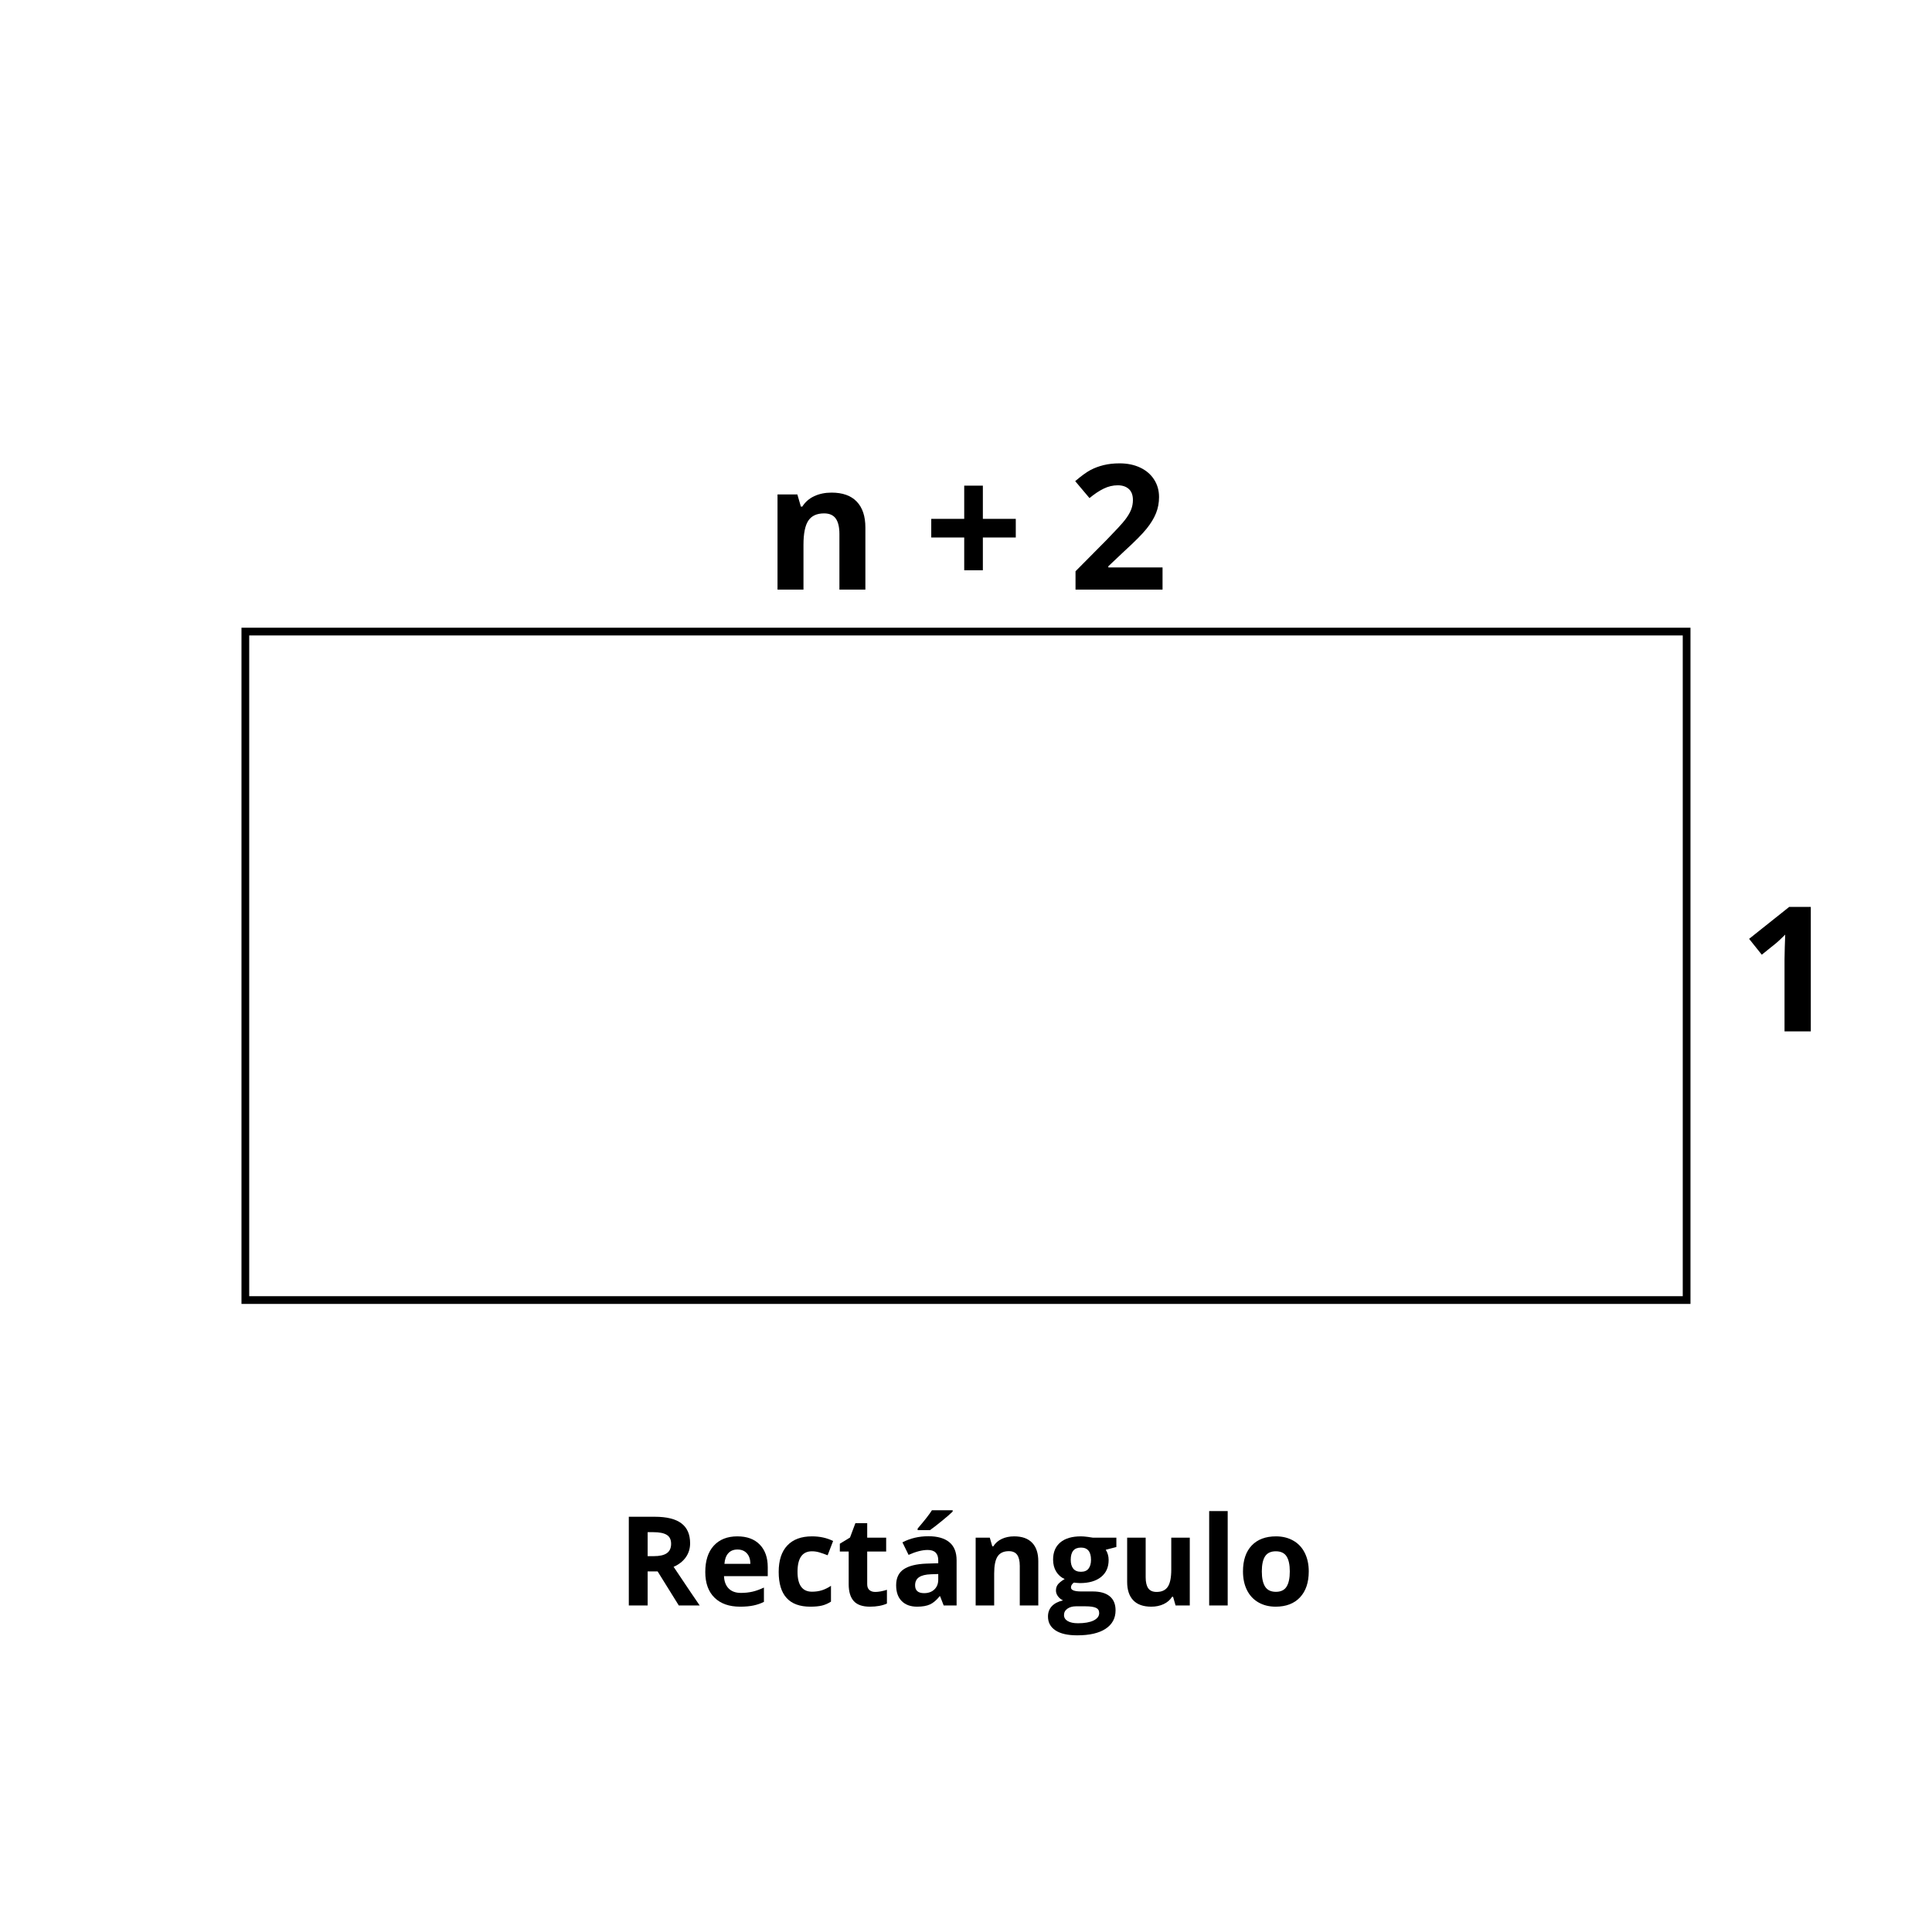
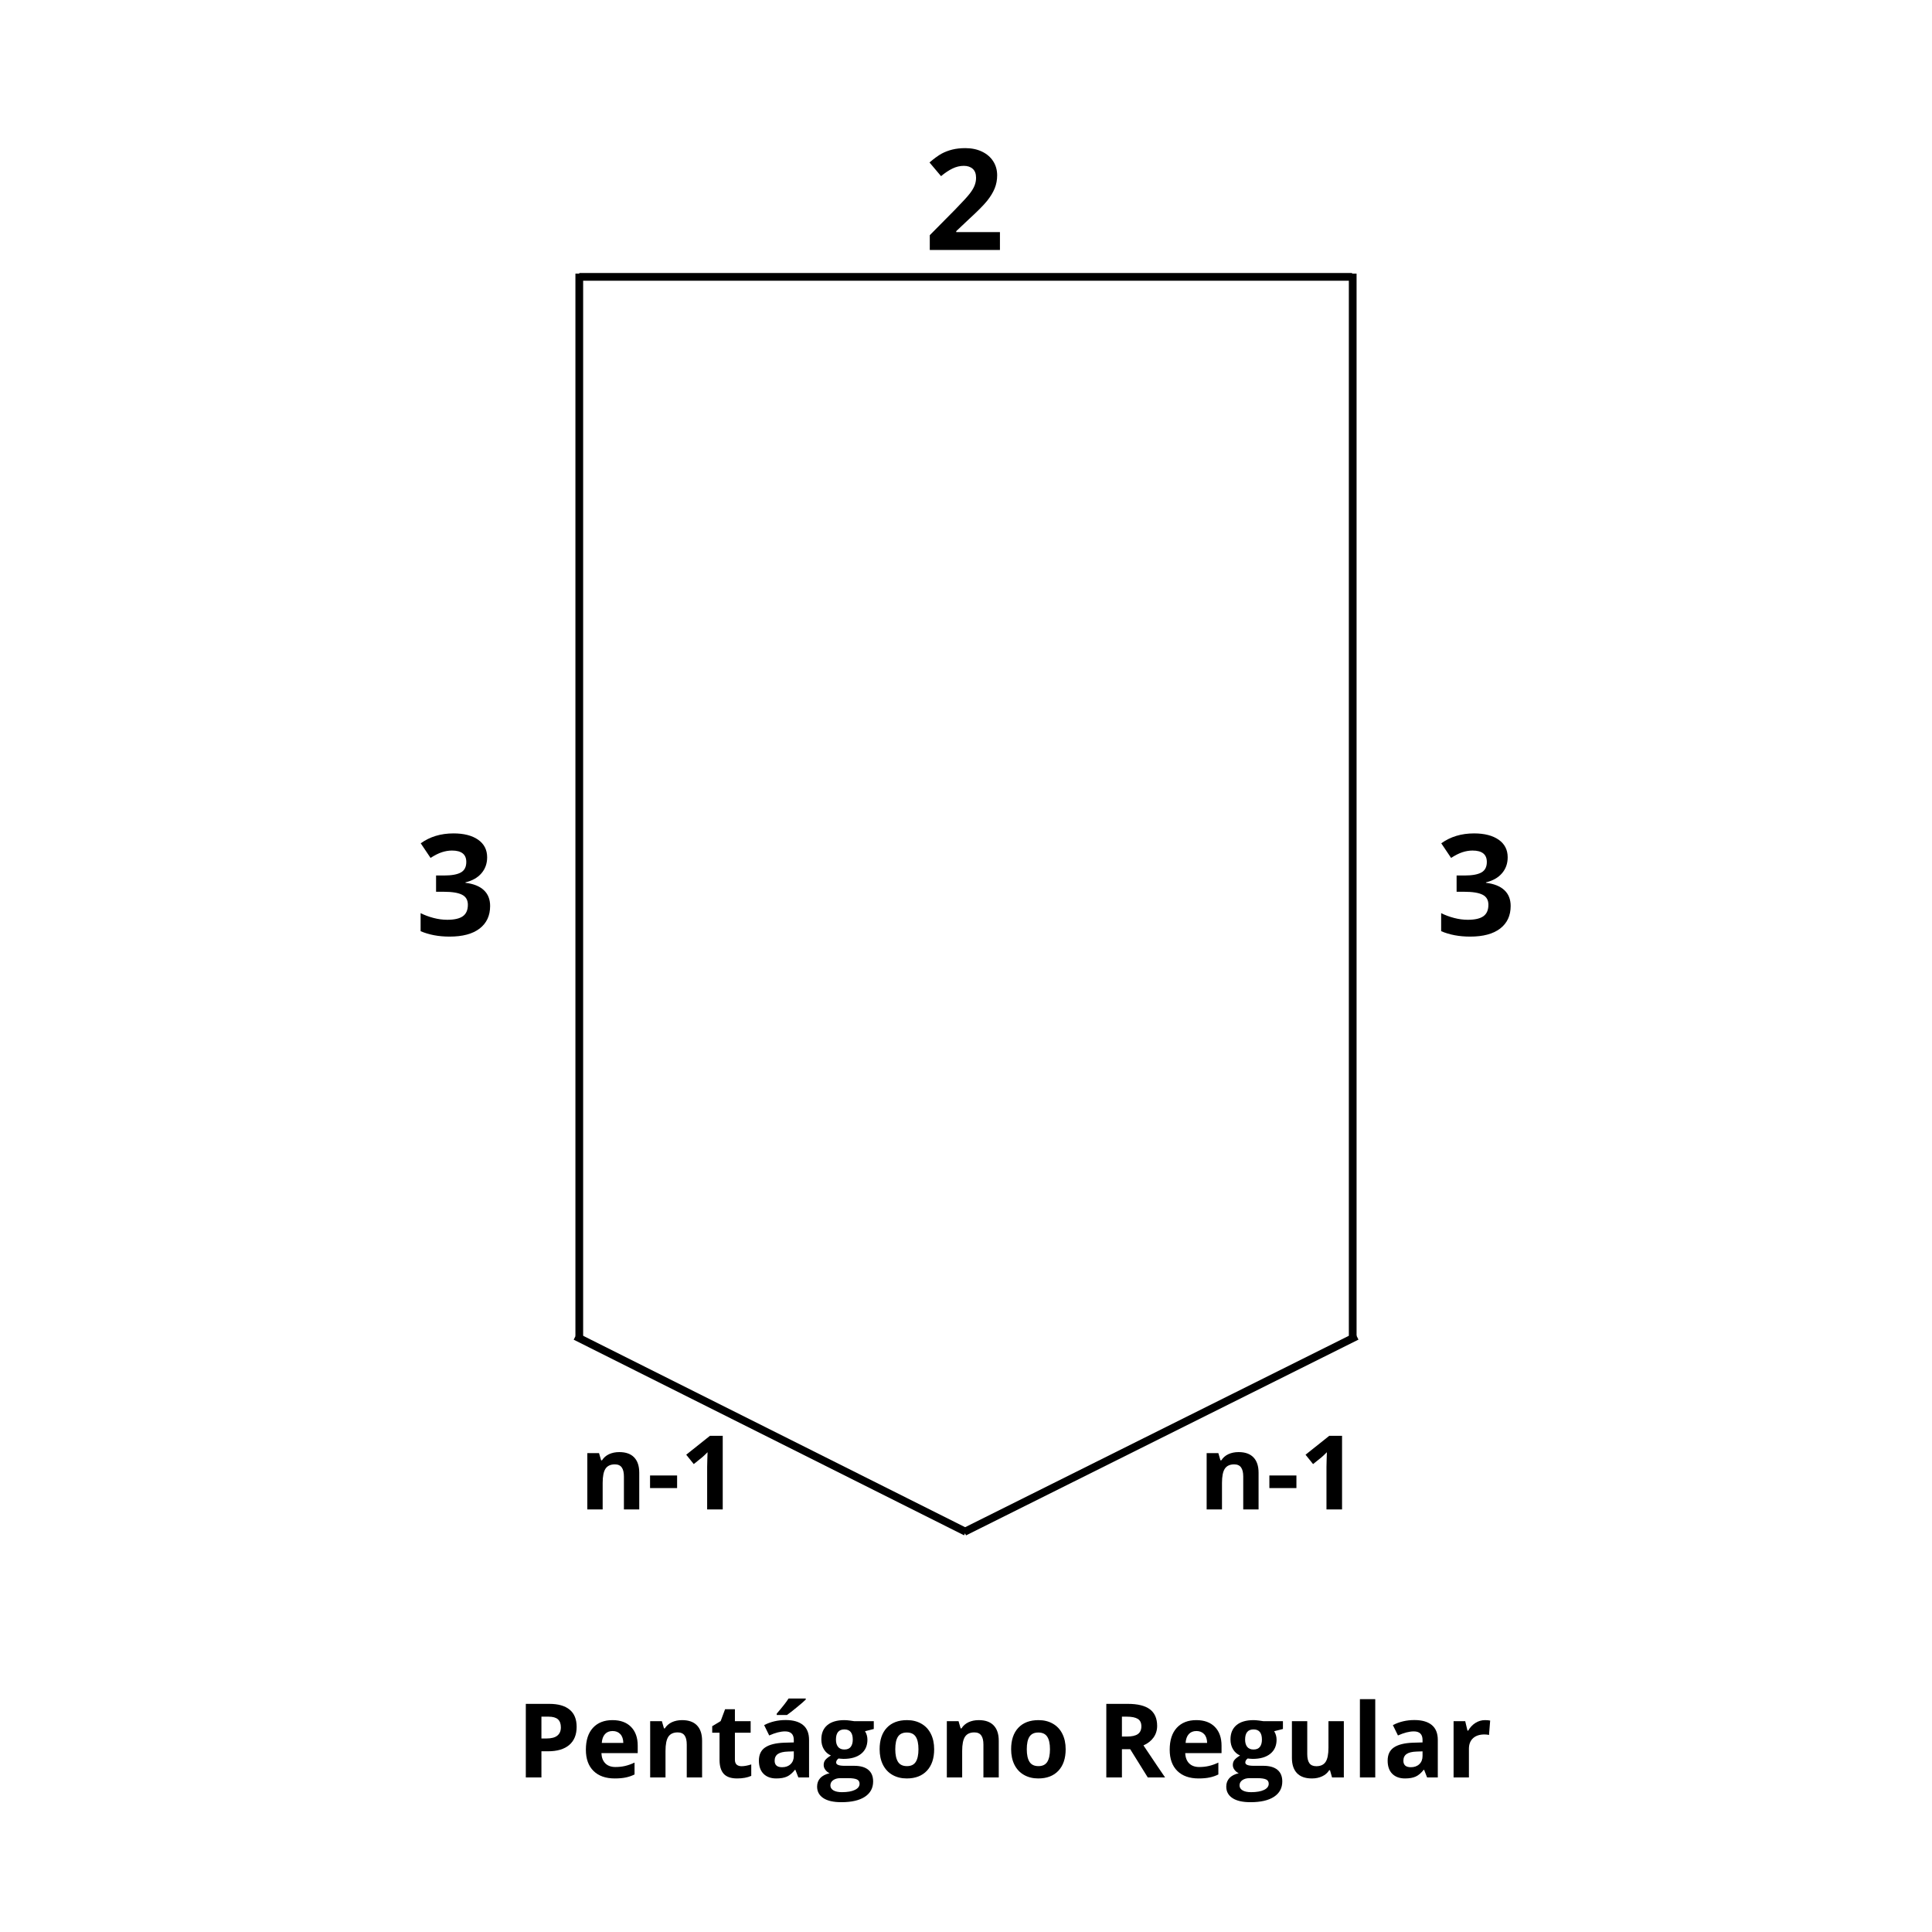
<svg xmlns="http://www.w3.org/2000/svg" width="1000" zoomAndPan="magnify" viewBox="0 0 750 750" height="1000" preserveAspectRatio="xMidYMid meet" version="1.0">
  <defs>
    <g />
-     <clipPath id="542027c677">
-       <path d="M 93.742 243.68 L 656.258 243.68 L 656.258 506.32 L 93.742 506.32 Z M 93.742 243.68 " clip-rule="nonzero" />
-     </clipPath>
-     <clipPath id="0cd6eb43ea">
-       <path d="M 93.742 243.68 L 656.242 243.68 L 656.242 506.18 L 93.742 506.18 Z M 93.742 243.68 " clip-rule="nonzero" />
-     </clipPath>
  </defs>
  <rect x="-75" width="900" fill="#ffffff" y="-75" height="900" fill-opacity="1" />
  <rect x="-75" width="900" fill="#ffffff" y="-75" height="900" fill-opacity="1" />
-   <g clip-path="url(#542027c677)">
-     <path fill="#ffffff" d="M 93.742 243.68 L 656.242 243.68 L 656.242 506.18 L 93.742 506.18 Z M 93.742 243.68 " fill-opacity="1" fill-rule="nonzero" />
-   </g>
-   <g clip-path="url(#0cd6eb43ea)">
-     <path stroke-linecap="butt" transform="matrix(0.749984, 0, 0, 0.749598, 93.74282, 243.6789)" fill="none" stroke-linejoin="miter" d="M -0.001 0.001 L 750.015 0.001 L 750.015 350.189 L -0.001 350.189 L -0.001 0.001 " stroke="#000000" stroke-width="8" stroke-opacity="1" stroke-miterlimit="4" />
-   </g>
+   <path stroke-linecap="butt" transform="matrix(0.749385, -0.000000000000000053, 0.000000000000000053, 0.75, 224.8755, 105.9778)" fill="none" stroke-linejoin="miter" d="M -0.001 1.998 L 400.333 1.998 " stroke="#000000" stroke-width="4" stroke-opacity="1" stroke-miterlimit="4" />
+   <path stroke-linecap="butt" transform="matrix(0.000000000000000046, -0.749553, 0.75, 0.000000000000000046, 223.3738, 518.7258)" fill="none" stroke-linejoin="miter" d="M -0.001 2.002 L 550.332 2.002 " stroke="#000000" stroke-width="4" stroke-opacity="1" stroke-miterlimit="4" />
+   <path stroke-linecap="butt" transform="matrix(0.000000000000000046, -0.749553, 0.75, 0.000000000000000046, 523.6227, 518.7258)" fill="none" stroke-linejoin="miter" d="M -0.001 1.998 L 550.332 1.998 " stroke="#000000" stroke-width="4" stroke-opacity="1" stroke-miterlimit="4" />
+   <path stroke-linecap="butt" transform="matrix(0.670163, 0.335797, -0.335983, 0.670534, 224.0475, 517.3863)" fill="none" stroke-linejoin="miter" d="M -0.001 1.999 L 226.128 2 " stroke="#000000" stroke-width="4" stroke-opacity="1" stroke-miterlimit="4" />
+   <path stroke-linecap="butt" transform="matrix(0.671396, -0.334952, 0.334814, 0.671118, 373.6676, 593.3578)" fill="none" stroke-linejoin="miter" d="M -0.001 1.998 L 226.915 2.001 " stroke="#000000" stroke-width="4" stroke-opacity="1" stroke-miterlimit="4" />
  <g fill="#000000" fill-opacity="1">
-     <g transform="translate(296.5485, 228.8736)">
+     <g transform="translate(358.7517, 97.03577)">
      <g>
-         <path d="M 39.391 0 L 29.312 0 L 29.312 -21.578 C 29.312 -24.242 28.836 -26.242 27.891 -27.578 C 26.941 -28.91 25.43 -29.578 23.359 -29.578 C 20.535 -29.578 18.492 -28.633 17.234 -26.75 C 15.984 -24.863 15.359 -21.738 15.359 -17.375 L 15.359 0 L 5.281 0 L 5.281 -36.938 L 12.984 -36.938 L 14.344 -32.219 L 14.906 -32.219 C 16.031 -34 17.578 -35.348 19.547 -36.266 C 21.516 -37.18 23.754 -37.641 26.266 -37.641 C 30.566 -37.641 33.828 -36.473 36.047 -34.141 C 38.273 -31.816 39.391 -28.469 39.391 -24.094 Z M 39.391 0 " />
+         <path d="M 29.422 0 L 2.188 0 L 2.188 -5.734 L 11.969 -15.625 C 14.863 -18.594 16.754 -20.648 17.641 -21.797 C 18.535 -22.941 19.176 -24 19.562 -24.969 C 19.957 -25.945 20.156 -26.961 20.156 -28.016 C 20.156 -29.578 19.723 -30.738 18.859 -31.5 C 17.992 -32.27 16.844 -32.656 15.406 -32.656 C 13.895 -32.656 12.426 -32.305 11 -31.609 C 9.582 -30.922 8.102 -29.938 6.562 -28.656 L 2.078 -33.969 C 3.992 -35.594 5.582 -36.742 6.844 -37.422 C 8.113 -38.098 9.492 -38.617 10.984 -38.984 C 12.473 -39.348 14.145 -39.531 16 -39.531 C 18.426 -39.531 20.57 -39.082 22.438 -38.188 C 24.312 -37.301 25.766 -36.055 26.797 -34.453 C 27.828 -32.859 28.344 -31.031 28.344 -28.969 C 28.344 -27.176 28.023 -25.492 27.391 -23.922 C 26.754 -22.348 25.773 -20.734 24.453 -19.078 C 23.129 -17.43 20.797 -15.078 17.453 -12.016 L 12.453 -7.297 L 12.453 -6.938 L 29.422 -6.938 Z M 29.422 0 " />
      </g>
    </g>
  </g>
  <g fill="#000000" fill-opacity="1">
-     <g transform="translate(341.0261, 228.8736)">
-       <g />
-     </g>
-   </g>
-   <g fill="#000000" fill-opacity="1">
-     <g transform="translate(358.6057, 228.8736)">
+     <g transform="translate(161.2033, 363.0578)">
      <g>
-         <path d="M 15.703 -20.219 L 2.906 -20.219 L 2.906 -27.453 L 15.703 -27.453 L 15.703 -40.344 L 22.938 -40.344 L 22.938 -27.453 L 35.719 -27.453 L 35.719 -20.219 L 22.938 -20.219 L 22.938 -7.5 L 15.703 -7.5 Z M 15.703 -20.219 " />
+         <path d="M 27.906 -30.25 C 27.906 -27.82 27.164 -25.754 25.688 -24.047 C 24.219 -22.336 22.148 -21.164 19.484 -20.531 L 19.484 -20.359 C 22.629 -19.973 25.008 -19.02 26.625 -17.5 C 28.25 -15.977 29.062 -13.93 29.062 -11.359 C 29.062 -7.609 27.703 -4.688 24.984 -2.594 C 22.266 -0.508 18.379 0.531 13.328 0.531 C 9.098 0.531 5.348 -0.172 2.078 -1.578 L 2.078 -8.578 C 3.586 -7.816 5.25 -7.195 7.062 -6.719 C 8.875 -6.238 10.672 -6 12.453 -6 C 15.172 -6 17.176 -6.457 18.469 -7.375 C 19.77 -8.301 20.422 -9.785 20.422 -11.828 C 20.422 -13.66 19.672 -14.957 18.172 -15.719 C 16.68 -16.488 14.301 -16.875 11.031 -16.875 L 8.078 -16.875 L 8.078 -23.188 L 11.094 -23.188 C 14.113 -23.188 16.32 -23.582 17.719 -24.375 C 19.113 -25.164 19.812 -26.52 19.812 -28.438 C 19.812 -31.395 17.961 -32.875 14.266 -32.875 C 12.984 -32.875 11.68 -32.66 10.359 -32.234 C 9.035 -31.805 7.562 -31.066 5.938 -30.016 L 2.125 -35.688 C 5.688 -38.25 9.926 -39.531 14.844 -39.531 C 18.883 -39.531 22.07 -38.711 24.406 -37.078 C 26.738 -35.441 27.906 -33.164 27.906 -30.25 Z M 27.906 -30.25 " />
      </g>
    </g>
  </g>
  <g fill="#000000" fill-opacity="1">
-     <g transform="translate(397.2344, 228.8736)">
-       <g />
-     </g>
-   </g>
-   <g fill="#000000" fill-opacity="1">
-     <g transform="translate(414.814, 228.8736)">
+     <g transform="translate(557.3744, 363.0578)">
      <g>
-         <path d="M 36.484 0 L 2.703 0 L 2.703 -7.109 L 14.844 -19.359 C 18.426 -23.035 20.77 -25.582 21.875 -27 C 22.977 -28.426 23.77 -29.742 24.25 -30.953 C 24.738 -32.172 24.984 -33.43 24.984 -34.734 C 24.984 -36.672 24.445 -38.113 23.375 -39.062 C 22.312 -40.008 20.883 -40.484 19.094 -40.484 C 17.227 -40.484 15.41 -40.051 13.641 -39.188 C 11.879 -38.332 10.039 -37.109 8.125 -35.516 L 2.578 -42.094 C 4.953 -44.125 6.922 -45.555 8.484 -46.391 C 10.055 -47.223 11.766 -47.863 13.609 -48.312 C 15.461 -48.77 17.535 -49 19.828 -49 C 22.848 -49 25.516 -48.445 27.828 -47.344 C 30.141 -46.25 31.93 -44.707 33.203 -42.719 C 34.484 -40.738 35.125 -38.473 35.125 -35.922 C 35.125 -33.691 34.734 -31.602 33.953 -29.656 C 33.172 -27.707 31.957 -25.707 30.312 -23.656 C 28.676 -21.602 25.785 -18.688 21.641 -14.906 L 15.438 -9.047 L 15.438 -8.594 L 36.484 -8.594 Z M 36.484 0 " />
+         <path d="M 27.906 -30.25 C 27.906 -27.82 27.164 -25.754 25.688 -24.047 C 24.219 -22.336 22.148 -21.164 19.484 -20.531 L 19.484 -20.359 C 22.629 -19.973 25.008 -19.02 26.625 -17.5 C 28.25 -15.977 29.062 -13.93 29.062 -11.359 C 29.062 -7.609 27.703 -4.688 24.984 -2.594 C 22.266 -0.508 18.379 0.531 13.328 0.531 C 9.098 0.531 5.348 -0.172 2.078 -1.578 L 2.078 -8.578 C 3.586 -7.816 5.25 -7.195 7.062 -6.719 C 8.875 -6.238 10.672 -6 12.453 -6 C 15.172 -6 17.176 -6.457 18.469 -7.375 C 19.77 -8.301 20.422 -9.785 20.422 -11.828 C 20.422 -13.66 19.672 -14.957 18.172 -15.719 C 16.68 -16.488 14.301 -16.875 11.031 -16.875 L 8.078 -16.875 L 8.078 -23.188 L 11.094 -23.188 C 14.113 -23.188 16.32 -23.582 17.719 -24.375 C 19.113 -25.164 19.812 -26.52 19.812 -28.438 C 19.812 -31.395 17.961 -32.875 14.266 -32.875 C 12.984 -32.875 11.68 -32.66 10.359 -32.234 C 9.035 -31.805 7.562 -31.066 5.938 -30.016 L 2.125 -35.688 C 5.688 -38.25 9.926 -39.531 14.844 -39.531 C 18.883 -39.531 22.07 -38.711 24.406 -37.078 C 26.738 -35.441 27.906 -33.164 27.906 -30.25 Z M 27.906 -30.25 " />
      </g>
    </g>
  </g>
  <g fill="#000000" fill-opacity="1">
-     <g transform="translate(239.7753, 623.2398)">
+     <g transform="translate(224.8755, 585.9515)">
      <g>
-         <path d="M 11.641 -19.141 L 13.984 -19.141 C 16.297 -19.141 18 -19.523 19.094 -20.297 C 20.195 -21.066 20.75 -22.273 20.75 -23.922 C 20.75 -25.555 20.188 -26.719 19.062 -27.406 C 17.938 -28.102 16.195 -28.453 13.844 -28.453 L 11.641 -28.453 Z M 11.641 -13.219 L 11.641 0 L 4.328 0 L 4.328 -34.438 L 14.359 -34.438 C 19.047 -34.438 22.508 -33.582 24.75 -31.875 C 27 -30.176 28.125 -27.594 28.125 -24.125 C 28.125 -22.094 27.566 -20.285 26.453 -18.703 C 25.336 -17.129 23.758 -15.895 21.719 -15 C 26.895 -7.258 30.27 -2.258 31.844 0 L 23.734 0 L 15.516 -13.219 Z M 11.641 -13.219 " />
+         <path d="M 23.281 0 L 17.328 0 L 17.328 -12.75 C 17.328 -14.332 17.047 -15.516 16.484 -16.297 C 15.922 -17.086 15.031 -17.484 13.812 -17.484 C 12.145 -17.484 10.938 -16.926 10.188 -15.812 C 9.445 -14.695 9.078 -12.852 9.078 -10.281 L 9.078 0 L 3.125 0 L 3.125 -21.844 L 7.672 -21.844 L 8.484 -19.047 L 8.812 -19.047 C 9.477 -20.098 10.391 -20.895 11.547 -21.438 C 12.711 -21.977 14.039 -22.25 15.531 -22.25 C 18.07 -22.25 20 -21.562 21.312 -20.188 C 22.625 -18.812 23.281 -16.828 23.281 -14.234 Z M 23.281 0 " />
      </g>
    </g>
  </g>
  <g fill="#000000" fill-opacity="1">
-     <g transform="translate(271.6169, 623.2398)">
+     <g transform="translate(251.162, 585.9515)">
      <g>
-         <path d="M 14.672 -21.719 C 13.148 -21.719 11.957 -21.234 11.094 -20.266 C 10.227 -19.297 9.734 -17.926 9.609 -16.156 L 19.688 -16.156 C 19.656 -17.926 19.191 -19.297 18.297 -20.266 C 17.398 -21.234 16.191 -21.719 14.672 -21.719 Z M 15.688 0.469 C 11.445 0.469 8.133 -0.695 5.75 -3.031 C 3.363 -5.375 2.172 -8.691 2.172 -12.984 C 2.172 -17.391 3.27 -20.797 5.469 -23.203 C 7.676 -25.617 10.727 -26.828 14.625 -26.828 C 18.344 -26.828 21.238 -25.766 23.312 -23.641 C 25.383 -21.523 26.422 -18.598 26.422 -14.859 L 26.422 -11.375 L 9.438 -11.375 C 9.52 -9.332 10.125 -7.738 11.25 -6.594 C 12.383 -5.445 13.973 -4.875 16.016 -4.875 C 17.598 -4.875 19.098 -5.035 20.516 -5.359 C 21.93 -5.691 23.406 -6.223 24.938 -6.953 L 24.938 -1.391 C 23.688 -0.766 22.344 -0.301 20.906 0 C 19.477 0.312 17.738 0.469 15.688 0.469 Z M 15.688 0.469 " />
+         <path d="M 1.188 -8.281 L 1.188 -13.172 L 11.688 -13.172 L 11.688 -8.281 Z M 1.188 -8.281 " />
      </g>
    </g>
  </g>
  <g fill="#000000" fill-opacity="1">
-     <g transform="translate(300.1142, 623.2398)">
+     <g transform="translate(264.0318, 585.9515)">
      <g>
-         <path d="M 14.453 0.469 C 6.266 0.469 2.172 -4.031 2.172 -13.031 C 2.172 -17.5 3.285 -20.914 5.516 -23.281 C 7.742 -25.645 10.938 -26.828 15.094 -26.828 C 18.145 -26.828 20.879 -26.227 23.297 -25.031 L 21.172 -19.484 C 20.047 -19.93 18.992 -20.301 18.016 -20.594 C 17.047 -20.883 16.07 -21.031 15.094 -21.031 C 11.352 -21.031 9.484 -18.379 9.484 -13.078 C 9.484 -7.922 11.352 -5.344 15.094 -5.344 C 16.477 -5.344 17.758 -5.523 18.938 -5.891 C 20.113 -6.266 21.289 -6.844 22.469 -7.625 L 22.469 -1.484 C 21.301 -0.742 20.125 -0.234 18.938 0.047 C 17.758 0.328 16.266 0.469 14.453 0.469 Z M 14.453 0.469 " />
+         <path d="M 16.531 0 L 10.484 0 L 10.484 -16.531 L 10.547 -19.234 L 10.641 -22.203 C 9.641 -21.203 8.945 -20.547 8.562 -20.234 L 5.281 -17.594 L 2.359 -21.234 L 11.562 -28.562 L 16.531 -28.562 Z M 16.531 0 " />
      </g>
    </g>
  </g>
  <g fill="#000000" fill-opacity="1">
-     <g transform="translate(324.914, 623.2398)">
+     <g transform="translate(465.2947, 585.9515)">
      <g>
-         <path d="M 14.859 -5.25 C 16.117 -5.25 17.629 -5.523 19.391 -6.078 L 19.391 -0.734 C 17.598 0.066 15.395 0.469 12.781 0.469 C 9.914 0.469 7.828 -0.254 6.516 -1.703 C 5.203 -3.16 4.547 -5.344 4.547 -8.25 L 4.547 -20.938 L 1.109 -20.938 L 1.109 -23.969 L 5.062 -26.375 L 7.141 -31.938 L 11.734 -31.938 L 11.734 -26.328 L 19.094 -26.328 L 19.094 -20.938 L 11.734 -20.938 L 11.734 -8.25 C 11.734 -7.227 12.02 -6.473 12.594 -5.984 C 13.164 -5.492 13.922 -5.25 14.859 -5.25 Z M 14.859 -5.25 " />
+         <path d="M 23.281 0 L 17.328 0 L 17.328 -12.75 C 17.328 -14.332 17.047 -15.516 16.484 -16.297 C 15.922 -17.086 15.031 -17.484 13.812 -17.484 C 12.145 -17.484 10.938 -16.926 10.188 -15.812 C 9.445 -14.695 9.078 -12.852 9.078 -10.281 L 9.078 0 L 3.125 0 L 3.125 -21.844 L 7.672 -21.844 L 8.484 -19.047 L 8.812 -19.047 C 9.477 -20.098 10.391 -20.895 11.547 -21.438 C 12.711 -21.977 14.039 -22.25 15.531 -22.25 C 18.07 -22.25 20 -21.562 21.312 -20.188 C 22.625 -18.812 23.281 -16.828 23.281 -14.234 Z M 23.281 0 " />
      </g>
    </g>
  </g>
  <g fill="#000000" fill-opacity="1">
-     <g transform="translate(345.8512, 623.2398)">
+     <g transform="translate(491.5812, 585.9515)">
      <g>
-         <path d="M 20.484 0 L 19.094 -3.578 L 18.906 -3.578 C 17.695 -2.055 16.453 -1 15.172 -0.406 C 13.898 0.176 12.234 0.469 10.172 0.469 C 7.641 0.469 5.648 -0.25 4.203 -1.688 C 2.754 -3.133 2.031 -5.191 2.031 -7.859 C 2.031 -10.66 3.004 -12.723 4.953 -14.047 C 6.91 -15.367 9.859 -16.102 13.797 -16.25 L 18.375 -16.391 L 18.375 -17.547 C 18.375 -20.211 17.004 -21.547 14.266 -21.547 C 12.16 -21.547 9.691 -20.91 6.859 -19.641 L 4.469 -24.5 C 7.5 -26.082 10.863 -26.875 14.562 -26.875 C 18.094 -26.875 20.797 -26.102 22.672 -24.562 C 24.555 -23.02 25.5 -20.68 25.5 -17.547 L 25.5 0 Z M 18.375 -12.203 L 15.594 -12.109 C 13.5 -12.047 11.941 -11.664 10.922 -10.969 C 9.898 -10.281 9.391 -9.227 9.391 -7.812 C 9.391 -5.789 10.555 -4.781 12.891 -4.781 C 14.547 -4.781 15.875 -5.258 16.875 -6.219 C 17.875 -7.176 18.375 -8.445 18.375 -10.031 Z M 10.375 -29.234 L 10.375 -29.859 C 13.082 -33.004 14.93 -35.367 15.922 -36.953 L 23.969 -36.953 L 23.969 -36.453 C 23.156 -35.641 21.758 -34.426 19.781 -32.812 C 17.812 -31.207 16.27 -30.016 15.156 -29.234 Z M 10.375 -29.234 " />
+         <path d="M 1.188 -8.281 L 1.188 -13.172 L 11.688 -13.172 L 11.688 -8.281 Z M 1.188 -8.281 " />
      </g>
    </g>
  </g>
  <g fill="#000000" fill-opacity="1">
-     <g transform="translate(374.9845, 623.2398)">
+     <g transform="translate(504.451, 585.9515)">
      <g>
-         <path d="M 28.078 0 L 20.891 0 L 20.891 -15.375 C 20.891 -17.281 20.551 -18.707 19.875 -19.656 C 19.195 -20.602 18.125 -21.078 16.656 -21.078 C 14.645 -21.078 13.191 -20.406 12.297 -19.062 C 11.398 -17.719 10.953 -15.492 10.953 -12.391 L 10.953 0 L 3.766 0 L 3.766 -26.328 L 9.25 -26.328 L 10.219 -22.969 L 10.625 -22.969 C 11.426 -24.238 12.523 -25.195 13.922 -25.844 C 15.328 -26.5 16.926 -26.828 18.719 -26.828 C 21.781 -26.828 24.102 -26 25.688 -24.344 C 27.281 -22.688 28.078 -20.297 28.078 -17.172 Z M 28.078 0 " />
+         <path d="M 16.531 0 L 10.484 0 L 10.484 -16.531 L 10.547 -19.234 L 10.641 -22.203 C 9.641 -21.203 8.945 -20.547 8.562 -20.234 L 5.281 -17.594 L 2.359 -21.234 L 11.562 -28.562 L 16.531 -28.562 Z M 16.531 0 " />
      </g>
    </g>
  </g>
  <g fill="#000000" fill-opacity="1">
-     <g transform="translate(406.6848, 623.2398)">
+     <g transform="translate(200.5251, 690)">
      <g>
-         <path d="M 26.688 -26.328 L 26.688 -22.688 L 22.562 -21.625 C 23.312 -20.445 23.688 -19.125 23.688 -17.656 C 23.688 -14.832 22.703 -12.629 20.734 -11.047 C 18.766 -9.473 16.031 -8.688 12.531 -8.688 L 11.234 -8.766 L 10.172 -8.875 C 9.43 -8.312 9.062 -7.688 9.062 -7 C 9.062 -5.957 10.383 -5.438 13.031 -5.438 L 17.5 -5.438 C 20.383 -5.438 22.582 -4.816 24.094 -3.578 C 25.613 -2.336 26.375 -0.516 26.375 1.891 C 26.375 4.961 25.086 7.348 22.516 9.047 C 19.953 10.742 16.27 11.594 11.469 11.594 C 7.789 11.594 4.984 10.953 3.047 9.672 C 1.109 8.391 0.141 6.594 0.141 4.281 C 0.141 2.695 0.633 1.367 1.625 0.297 C 2.613 -0.766 4.066 -1.523 5.984 -1.984 C 5.242 -2.297 4.598 -2.805 4.047 -3.516 C 3.504 -4.234 3.234 -4.992 3.234 -5.797 C 3.234 -6.797 3.52 -7.629 4.094 -8.297 C 4.676 -8.961 5.52 -9.617 6.625 -10.266 C 5.238 -10.859 4.141 -11.816 3.328 -13.141 C 2.523 -14.461 2.125 -16.02 2.125 -17.812 C 2.125 -20.676 3.055 -22.895 4.922 -24.469 C 6.785 -26.039 9.457 -26.828 12.938 -26.828 C 13.664 -26.828 14.535 -26.758 15.547 -26.625 C 16.566 -26.488 17.219 -26.391 17.5 -26.328 Z M 6.359 3.719 C 6.359 4.707 6.832 5.484 7.781 6.047 C 8.727 6.617 10.062 6.906 11.781 6.906 C 14.352 6.906 16.367 6.551 17.828 5.844 C 19.285 5.133 20.016 4.164 20.016 2.938 C 20.016 1.945 19.582 1.266 18.719 0.891 C 17.852 0.516 16.52 0.328 14.719 0.328 L 11 0.328 C 9.676 0.328 8.57 0.633 7.688 1.25 C 6.801 1.875 6.359 2.695 6.359 3.719 Z M 8.969 -17.719 C 8.969 -16.281 9.289 -15.145 9.938 -14.312 C 10.594 -13.488 11.594 -13.078 12.938 -13.078 C 14.281 -13.078 15.266 -13.488 15.891 -14.312 C 16.523 -15.145 16.844 -16.281 16.844 -17.719 C 16.844 -20.883 15.539 -22.469 12.938 -22.469 C 10.289 -22.469 8.969 -20.883 8.969 -17.719 Z M 8.969 -17.719 " />
+         <path d="M 9.656 -15.125 L 11.641 -15.125 C 13.504 -15.125 14.895 -15.488 15.812 -16.219 C 16.738 -16.957 17.203 -18.031 17.203 -19.438 C 17.203 -20.852 16.816 -21.898 16.047 -22.578 C 15.273 -23.254 14.062 -23.594 12.406 -23.594 L 9.656 -23.594 Z M 23.328 -19.656 C 23.328 -16.582 22.363 -14.227 20.438 -12.594 C 18.52 -10.969 15.789 -10.156 12.25 -10.156 L 9.656 -10.156 L 9.656 0 L 3.594 0 L 3.594 -28.562 L 12.719 -28.562 C 16.176 -28.562 18.805 -27.812 20.609 -26.312 C 22.422 -24.82 23.328 -22.602 23.328 -19.656 Z M 23.328 -19.656 " />
      </g>
    </g>
  </g>
  <g fill="#000000" fill-opacity="1">
-     <g transform="translate(433.9339, 623.2398)">
+     <g transform="translate(225.6398, 690)">
      <g>
-         <path d="M 22.422 0 L 21.453 -3.375 L 21.078 -3.375 C 20.305 -2.145 19.211 -1.195 17.797 -0.531 C 16.391 0.133 14.785 0.469 12.984 0.469 C 9.891 0.469 7.555 -0.359 5.984 -2.016 C 4.41 -3.672 3.625 -6.051 3.625 -9.156 L 3.625 -26.328 L 10.812 -26.328 L 10.812 -10.953 C 10.812 -9.055 11.145 -7.629 11.812 -6.672 C 12.488 -5.723 13.566 -5.25 15.047 -5.25 C 17.055 -5.25 18.508 -5.922 19.406 -7.266 C 20.301 -8.609 20.75 -10.832 20.75 -13.938 L 20.75 -26.328 L 27.938 -26.328 L 27.938 0 Z M 22.422 0 " />
+         <path d="M 12.172 -18.016 C 10.91 -18.016 9.922 -17.613 9.203 -16.812 C 8.484 -16.008 8.07 -14.875 7.969 -13.406 L 16.328 -13.406 C 16.305 -14.875 15.922 -16.008 15.172 -16.812 C 14.43 -17.613 13.43 -18.016 12.172 -18.016 Z M 13.016 0.391 C 9.492 0.391 6.742 -0.578 4.766 -2.516 C 2.785 -4.461 1.797 -7.211 1.797 -10.766 C 1.797 -14.422 2.707 -17.25 4.531 -19.25 C 6.363 -21.25 8.895 -22.25 12.125 -22.25 C 15.219 -22.25 17.625 -21.367 19.344 -19.609 C 21.062 -17.848 21.922 -15.422 21.922 -12.328 L 21.922 -9.438 L 7.828 -9.438 C 7.898 -7.738 8.406 -6.414 9.344 -5.469 C 10.281 -4.52 11.594 -4.047 13.281 -4.047 C 14.594 -4.047 15.832 -4.18 17 -4.453 C 18.176 -4.723 19.406 -5.16 20.688 -5.766 L 20.688 -1.156 C 19.645 -0.633 18.531 -0.25 17.344 0 C 16.156 0.258 14.711 0.391 13.016 0.391 Z M 13.016 0.391 " />
      </g>
    </g>
  </g>
  <g fill="#000000" fill-opacity="1">
-     <g transform="translate(465.6342, 623.2398)">
+     <g transform="translate(249.2703, 690)">
      <g>
-         <path d="M 10.953 0 L 3.766 0 L 3.766 -36.641 L 10.953 -36.641 Z M 10.953 0 " />
+         <path d="M 23.281 0 L 17.328 0 L 17.328 -12.75 C 17.328 -14.332 17.047 -15.516 16.484 -16.297 C 15.922 -17.086 15.031 -17.484 13.812 -17.484 C 12.145 -17.484 10.938 -16.926 10.188 -15.812 C 9.445 -14.695 9.078 -12.852 9.078 -10.281 L 9.078 0 L 3.125 0 L 3.125 -21.844 L 7.672 -21.844 L 8.484 -19.047 L 8.812 -19.047 C 9.477 -20.098 10.391 -20.895 11.547 -21.438 C 12.711 -21.977 14.039 -22.25 15.531 -22.25 C 18.07 -22.25 20 -21.562 21.312 -20.188 C 22.625 -18.812 23.281 -16.828 23.281 -14.234 Z M 23.281 0 " />
      </g>
    </g>
  </g>
  <g fill="#000000" fill-opacity="1">
-     <g transform="translate(480.3539, 623.2398)">
+     <g transform="translate(275.5568, 690)">
      <g>
-         <path d="M 9.484 -13.219 C 9.484 -10.602 9.91 -8.629 10.766 -7.297 C 11.629 -5.961 13.023 -5.297 14.953 -5.297 C 16.867 -5.297 18.242 -5.957 19.078 -7.281 C 19.922 -8.613 20.344 -10.594 20.344 -13.219 C 20.344 -15.82 19.922 -17.773 19.078 -19.078 C 18.234 -20.379 16.844 -21.031 14.906 -21.031 C 12.988 -21.031 11.602 -20.379 10.75 -19.078 C 9.906 -17.785 9.484 -15.832 9.484 -13.219 Z M 27.703 -13.219 C 27.703 -8.926 26.57 -5.57 24.312 -3.156 C 22.051 -0.738 18.898 0.469 14.859 0.469 C 12.328 0.469 10.098 -0.082 8.172 -1.188 C 6.242 -2.289 4.758 -3.879 3.719 -5.953 C 2.688 -8.023 2.172 -10.445 2.172 -13.219 C 2.172 -17.52 3.289 -20.863 5.531 -23.25 C 7.781 -25.633 10.938 -26.828 15 -26.828 C 17.531 -26.828 19.758 -26.273 21.688 -25.172 C 23.625 -24.078 25.109 -22.5 26.141 -20.438 C 27.18 -18.383 27.703 -15.977 27.703 -13.219 Z M 27.703 -13.219 " />
+         <path d="M 12.328 -4.359 C 13.367 -4.359 14.617 -4.586 16.078 -5.047 L 16.078 -0.609 C 14.586 0.055 12.766 0.391 10.609 0.391 C 8.223 0.391 6.484 -0.207 5.391 -1.406 C 4.305 -2.613 3.766 -4.426 3.766 -6.844 L 3.766 -17.359 L 0.922 -17.359 L 0.922 -19.891 L 4.203 -21.875 L 5.922 -26.484 L 9.734 -26.484 L 9.734 -21.844 L 15.844 -21.844 L 15.844 -17.359 L 9.734 -17.359 L 9.734 -6.844 C 9.734 -5.988 9.969 -5.359 10.438 -4.953 C 10.914 -4.555 11.547 -4.359 12.328 -4.359 Z M 12.328 -4.359 " />
      </g>
    </g>
  </g>
  <g fill="#000000" fill-opacity="1">
-     <g transform="translate(675, 400.3805)">
+     <g transform="translate(292.9184, 690)">
      <g>
-         <path d="M 27.953 0 L 17.75 0 L 17.75 -27.953 L 17.844 -32.547 L 18.016 -37.562 C 16.316 -35.875 15.133 -34.766 14.469 -34.234 L 8.922 -29.766 L 4 -35.922 L 19.562 -48.312 L 27.953 -48.312 Z M 27.953 0 " />
+         <path d="M 17 0 L 15.844 -2.969 L 15.688 -2.969 C 14.688 -1.707 13.656 -0.832 12.594 -0.344 C 11.531 0.145 10.145 0.391 8.438 0.391 C 6.344 0.391 4.691 -0.207 3.484 -1.406 C 2.285 -2.602 1.688 -4.312 1.688 -6.531 C 1.688 -8.844 2.492 -10.547 4.109 -11.641 C 5.734 -12.742 8.18 -13.359 11.453 -13.484 L 15.234 -13.594 L 15.234 -14.547 C 15.234 -16.766 14.102 -17.875 11.844 -17.875 C 10.094 -17.875 8.039 -17.348 5.688 -16.297 L 3.719 -20.312 C 6.227 -21.625 9.016 -22.281 12.078 -22.281 C 15.004 -22.281 17.25 -21.641 18.812 -20.359 C 20.375 -19.086 21.156 -17.148 21.156 -14.547 L 21.156 0 Z M 15.234 -10.125 L 12.938 -10.047 C 11.195 -9.992 9.906 -9.68 9.062 -9.109 C 8.219 -8.535 7.797 -7.66 7.797 -6.484 C 7.797 -4.805 8.758 -3.969 10.688 -3.969 C 12.062 -3.969 13.16 -4.363 13.984 -5.156 C 14.816 -5.945 15.234 -7.004 15.234 -8.328 Z M 8.609 -24.234 L 8.609 -24.766 C 10.848 -27.367 12.379 -29.328 13.203 -30.641 L 19.875 -30.641 L 19.875 -30.234 C 19.195 -29.555 18.039 -28.551 16.406 -27.219 C 14.781 -25.883 13.504 -24.891 12.578 -24.234 Z M 8.609 -24.234 " />
+       </g>
+     </g>
+   </g>
+   <g fill="#000000" fill-opacity="1">
+     <g transform="translate(317.0762, 690)">
+       <g>
+         <path d="M 22.125 -21.844 L 22.125 -18.812 L 18.719 -17.938 C 19.344 -16.957 19.656 -15.863 19.656 -14.656 C 19.656 -12.312 18.836 -10.484 17.203 -9.172 C 15.566 -7.859 13.297 -7.203 10.391 -7.203 L 9.312 -7.266 L 8.438 -7.359 C 7.82 -6.891 7.516 -6.367 7.516 -5.797 C 7.516 -4.941 8.609 -4.516 10.797 -4.516 L 14.516 -4.516 C 16.91 -4.516 18.734 -4 19.984 -2.969 C 21.242 -1.938 21.875 -0.426 21.875 1.562 C 21.875 4.113 20.805 6.094 18.672 7.5 C 16.547 8.906 13.492 9.609 9.516 9.609 C 6.461 9.609 4.133 9.078 2.531 8.016 C 0.926 6.953 0.125 5.469 0.125 3.562 C 0.125 2.238 0.531 1.133 1.344 0.25 C 2.164 -0.633 3.375 -1.266 4.969 -1.641 C 4.352 -1.898 3.816 -2.328 3.359 -2.922 C 2.898 -3.516 2.672 -4.145 2.672 -4.812 C 2.672 -5.645 2.91 -6.336 3.391 -6.891 C 3.879 -7.441 4.578 -7.984 5.484 -8.516 C 4.336 -9.016 3.43 -9.812 2.766 -10.906 C 2.098 -12 1.766 -13.285 1.766 -14.766 C 1.766 -17.148 2.535 -18.992 4.078 -20.297 C 5.629 -21.598 7.844 -22.25 10.719 -22.25 C 11.332 -22.25 12.055 -22.191 12.891 -22.078 C 13.734 -21.973 14.273 -21.895 14.516 -21.844 Z M 5.281 3.094 C 5.281 3.906 5.672 4.547 6.453 5.016 C 7.242 5.484 8.348 5.719 9.766 5.719 C 11.898 5.719 13.57 5.426 14.781 4.844 C 16 4.258 16.609 3.457 16.609 2.438 C 16.609 1.625 16.25 1.062 15.531 0.75 C 14.812 0.438 13.703 0.281 12.203 0.281 L 9.125 0.281 C 8.031 0.281 7.113 0.535 6.375 1.047 C 5.645 1.555 5.281 2.238 5.281 3.094 Z M 7.438 -14.688 C 7.438 -13.5 7.707 -12.562 8.25 -11.875 C 8.789 -11.188 9.613 -10.844 10.719 -10.844 C 11.844 -10.844 12.664 -11.188 13.188 -11.875 C 13.707 -12.562 13.969 -13.5 13.969 -14.688 C 13.969 -17.32 12.883 -18.641 10.719 -18.641 C 8.531 -18.641 7.438 -17.32 7.438 -14.688 Z M 7.438 -14.688 " />
+       </g>
+     </g>
+   </g>
+   <g fill="#000000" fill-opacity="1">
+     <g transform="translate(339.6717, 690)">
+       <g>
+         <path d="M 7.875 -10.953 C 7.875 -8.797 8.227 -7.16 8.938 -6.047 C 9.645 -4.941 10.801 -4.391 12.406 -4.391 C 13.988 -4.391 15.129 -4.941 15.828 -6.047 C 16.523 -7.148 16.875 -8.785 16.875 -10.953 C 16.875 -13.117 16.52 -14.738 15.812 -15.812 C 15.113 -16.895 13.961 -17.438 12.359 -17.438 C 10.773 -17.438 9.629 -16.898 8.922 -15.828 C 8.223 -14.754 7.875 -13.129 7.875 -10.953 Z M 22.969 -10.953 C 22.969 -7.398 22.031 -4.617 20.156 -2.609 C 18.281 -0.609 15.672 0.391 12.328 0.391 C 10.234 0.391 8.383 -0.066 6.781 -0.984 C 5.176 -1.898 3.941 -3.219 3.078 -4.938 C 2.223 -6.656 1.797 -8.66 1.797 -10.953 C 1.797 -14.523 2.727 -17.301 4.594 -19.281 C 6.457 -21.258 9.07 -22.25 12.438 -22.25 C 14.539 -22.25 16.391 -21.789 17.984 -20.875 C 19.586 -19.969 20.816 -18.66 21.672 -16.953 C 22.535 -15.242 22.969 -13.242 22.969 -10.953 Z M 22.969 -10.953 " />
+       </g>
+     </g>
+   </g>
+   <g fill="#000000" fill-opacity="1">
+     <g transform="translate(364.4349, 690)">
+       <g>
+         <path d="M 23.281 0 L 17.328 0 L 17.328 -12.75 C 17.328 -14.332 17.047 -15.516 16.484 -16.297 C 15.922 -17.086 15.031 -17.484 13.812 -17.484 C 12.145 -17.484 10.938 -16.926 10.188 -15.812 C 9.445 -14.695 9.078 -12.852 9.078 -10.281 L 9.078 0 L 3.125 0 L 3.125 -21.844 L 7.672 -21.844 L 8.484 -19.047 L 8.812 -19.047 C 9.477 -20.098 10.391 -20.895 11.547 -21.438 C 12.711 -21.977 14.039 -22.25 15.531 -22.25 C 18.07 -22.25 20 -21.562 21.312 -20.188 C 22.625 -18.812 23.281 -16.828 23.281 -14.234 Z M 23.281 0 " />
+       </g>
+     </g>
+   </g>
+   <g fill="#000000" fill-opacity="1">
+     <g transform="translate(390.7214, 690)">
+       <g>
+         <path d="M 7.875 -10.953 C 7.875 -8.797 8.227 -7.16 8.938 -6.047 C 9.645 -4.941 10.801 -4.391 12.406 -4.391 C 13.988 -4.391 15.129 -4.941 15.828 -6.047 C 16.523 -7.148 16.875 -8.785 16.875 -10.953 C 16.875 -13.117 16.52 -14.738 15.812 -15.812 C 15.113 -16.895 13.961 -17.438 12.359 -17.438 C 10.773 -17.438 9.629 -16.898 8.922 -15.828 C 8.223 -14.754 7.875 -13.129 7.875 -10.953 Z M 22.969 -10.953 C 22.969 -7.398 22.031 -4.617 20.156 -2.609 C 18.281 -0.609 15.672 0.391 12.328 0.391 C 10.234 0.391 8.383 -0.066 6.781 -0.984 C 5.176 -1.898 3.941 -3.219 3.078 -4.938 C 2.223 -6.656 1.797 -8.66 1.797 -10.953 C 1.797 -14.523 2.727 -17.301 4.594 -19.281 C 6.457 -21.258 9.07 -22.25 12.438 -22.25 C 14.539 -22.25 16.391 -21.789 17.984 -20.875 C 19.586 -19.969 20.816 -18.66 21.672 -16.953 C 22.535 -15.242 22.969 -13.242 22.969 -10.953 Z M 22.969 -10.953 " />
+       </g>
+     </g>
+   </g>
+   <g fill="#000000" fill-opacity="1">
+     <g transform="translate(425.8742, 690)">
+       <g>
+         <path d="M 9.656 -15.875 L 11.609 -15.875 C 13.516 -15.875 14.922 -16.191 15.828 -16.828 C 16.742 -17.473 17.203 -18.477 17.203 -19.844 C 17.203 -21.195 16.738 -22.16 15.812 -22.734 C 14.883 -23.305 13.441 -23.594 11.484 -23.594 L 9.656 -23.594 Z M 9.656 -10.953 L 9.656 0 L 3.594 0 L 3.594 -28.562 L 11.922 -28.562 C 15.797 -28.562 18.664 -27.852 20.531 -26.438 C 22.395 -25.02 23.328 -22.875 23.328 -20 C 23.328 -18.32 22.863 -16.828 21.938 -15.516 C 21.008 -14.211 19.703 -13.188 18.016 -12.438 C 22.305 -6.02 25.102 -1.875 26.406 0 L 19.688 0 L 12.875 -10.953 Z M 9.656 -10.953 " />
+       </g>
+     </g>
+   </g>
+   <g fill="#000000" fill-opacity="1">
+     <g transform="translate(452.2779, 690)">
+       <g>
+         <path d="M 12.172 -18.016 C 10.91 -18.016 9.922 -17.613 9.203 -16.812 C 8.484 -16.008 8.07 -14.875 7.969 -13.406 L 16.328 -13.406 C 16.305 -14.875 15.922 -16.008 15.172 -16.812 C 14.43 -17.613 13.43 -18.016 12.172 -18.016 Z M 13.016 0.391 C 9.492 0.391 6.742 -0.578 4.766 -2.516 C 2.785 -4.461 1.797 -7.211 1.797 -10.766 C 1.797 -14.422 2.707 -17.25 4.531 -19.25 C 6.363 -21.25 8.895 -22.25 12.125 -22.25 C 15.219 -22.25 17.625 -21.367 19.344 -19.609 C 21.062 -17.848 21.922 -15.422 21.922 -12.328 L 21.922 -9.438 L 7.828 -9.438 C 7.898 -7.738 8.406 -6.414 9.344 -5.469 C 10.281 -4.52 11.594 -4.047 13.281 -4.047 C 14.594 -4.047 15.832 -4.18 17 -4.453 C 18.176 -4.723 19.406 -5.16 20.688 -5.766 L 20.688 -1.156 C 19.645 -0.633 18.531 -0.25 17.344 0 C 16.156 0.258 14.711 0.391 13.016 0.391 Z M 13.016 0.391 " />
+       </g>
+     </g>
+   </g>
+   <g fill="#000000" fill-opacity="1">
+     <g transform="translate(475.9084, 690)">
+       <g>
+         <path d="M 22.125 -21.844 L 22.125 -18.812 L 18.719 -17.938 C 19.344 -16.957 19.656 -15.863 19.656 -14.656 C 19.656 -12.312 18.836 -10.484 17.203 -9.172 C 15.566 -7.859 13.297 -7.203 10.391 -7.203 L 9.312 -7.266 L 8.438 -7.359 C 7.82 -6.891 7.516 -6.367 7.516 -5.797 C 7.516 -4.941 8.609 -4.516 10.797 -4.516 L 14.516 -4.516 C 16.91 -4.516 18.734 -4 19.984 -2.969 C 21.242 -1.938 21.875 -0.426 21.875 1.562 C 21.875 4.113 20.805 6.094 18.672 7.5 C 16.547 8.906 13.492 9.609 9.516 9.609 C 6.461 9.609 4.133 9.078 2.531 8.016 C 0.926 6.953 0.125 5.469 0.125 3.562 C 0.125 2.238 0.531 1.133 1.344 0.25 C 2.164 -0.633 3.375 -1.266 4.969 -1.641 C 4.352 -1.898 3.816 -2.328 3.359 -2.922 C 2.898 -3.516 2.672 -4.145 2.672 -4.812 C 2.672 -5.645 2.91 -6.336 3.391 -6.891 C 3.879 -7.441 4.578 -7.984 5.484 -8.516 C 4.336 -9.016 3.43 -9.812 2.766 -10.906 C 2.098 -12 1.766 -13.285 1.766 -14.766 C 1.766 -17.148 2.535 -18.992 4.078 -20.297 C 5.629 -21.598 7.844 -22.25 10.719 -22.25 C 11.332 -22.25 12.055 -22.191 12.891 -22.078 C 13.734 -21.973 14.273 -21.895 14.516 -21.844 Z M 5.281 3.094 C 5.281 3.906 5.672 4.547 6.453 5.016 C 7.242 5.484 8.348 5.719 9.766 5.719 C 11.898 5.719 13.57 5.426 14.781 4.844 C 16 4.258 16.609 3.457 16.609 2.438 C 16.609 1.625 16.25 1.062 15.531 0.75 C 14.812 0.438 13.703 0.281 12.203 0.281 L 9.125 0.281 C 8.031 0.281 7.113 0.535 6.375 1.047 C 5.645 1.555 5.281 2.238 5.281 3.094 Z M 7.438 -14.688 C 7.438 -13.5 7.707 -12.562 8.25 -11.875 C 8.789 -11.188 9.613 -10.844 10.719 -10.844 C 11.844 -10.844 12.664 -11.188 13.188 -11.875 C 13.707 -12.562 13.969 -13.5 13.969 -14.688 C 13.969 -17.32 12.883 -18.641 10.719 -18.641 C 8.531 -18.641 7.438 -17.32 7.438 -14.688 Z M 7.438 -14.688 " />
+       </g>
+     </g>
+   </g>
+   <g fill="#000000" fill-opacity="1">
+     <g transform="translate(498.5038, 690)">
+       <g>
+         <path d="M 18.594 0 L 17.797 -2.797 L 17.484 -2.797 C 16.848 -1.773 15.941 -0.988 14.766 -0.438 C 13.598 0.113 12.266 0.391 10.766 0.391 C 8.203 0.391 6.27 -0.297 4.969 -1.672 C 3.664 -3.047 3.016 -5.02 3.016 -7.594 L 3.016 -21.844 L 8.969 -21.844 L 8.969 -9.078 C 8.969 -7.504 9.242 -6.32 9.797 -5.531 C 10.359 -4.75 11.254 -4.359 12.484 -4.359 C 14.148 -4.359 15.352 -4.914 16.094 -6.031 C 16.832 -7.145 17.203 -8.988 17.203 -11.562 L 17.203 -21.844 L 23.172 -21.844 L 23.172 0 Z M 18.594 0 " />
+       </g>
+     </g>
+   </g>
+   <g fill="#000000" fill-opacity="1">
+     <g transform="translate(524.7903, 690)">
+       <g>
+         <path d="M 9.078 0 L 3.125 0 L 3.125 -30.391 L 9.078 -30.391 Z M 9.078 0 " />
+       </g>
+     </g>
+   </g>
+   <g fill="#000000" fill-opacity="1">
+     <g transform="translate(536.9962, 690)">
+       <g>
+         <path d="M 17 0 L 15.844 -2.969 L 15.688 -2.969 C 14.688 -1.707 13.656 -0.832 12.594 -0.344 C 11.531 0.145 10.145 0.391 8.438 0.391 C 6.344 0.391 4.691 -0.207 3.484 -1.406 C 2.285 -2.602 1.688 -4.312 1.688 -6.531 C 1.688 -8.844 2.492 -10.547 4.109 -11.641 C 5.734 -12.742 8.18 -13.359 11.453 -13.484 L 15.234 -13.594 L 15.234 -14.547 C 15.234 -16.766 14.102 -17.875 11.844 -17.875 C 10.094 -17.875 8.039 -17.348 5.688 -16.297 L 3.719 -20.312 C 6.227 -21.625 9.016 -22.281 12.078 -22.281 C 15.004 -22.281 17.25 -21.641 18.812 -20.359 C 20.375 -19.086 21.156 -17.148 21.156 -14.547 L 21.156 0 Z M 15.234 -10.125 L 12.938 -10.047 C 11.195 -9.992 9.906 -9.68 9.062 -9.109 C 8.219 -8.535 7.797 -7.66 7.797 -6.484 C 7.797 -4.805 8.758 -3.969 10.688 -3.969 C 12.062 -3.969 13.16 -4.363 13.984 -5.156 C 14.816 -5.945 15.234 -7.004 15.234 -8.328 Z M 15.234 -10.125 " />
+       </g>
+     </g>
+   </g>
+   <g fill="#000000" fill-opacity="1">
+     <g transform="translate(561.1539, 690)">
+       <g>
+         <path d="M 15.312 -22.25 C 16.125 -22.25 16.797 -22.191 17.328 -22.078 L 16.875 -16.484 C 16.395 -16.617 15.812 -16.688 15.125 -16.688 C 13.219 -16.688 11.734 -16.195 10.672 -15.219 C 9.609 -14.238 9.078 -12.867 9.078 -11.109 L 9.078 0 L 3.125 0 L 3.125 -21.844 L 7.641 -21.844 L 8.516 -18.172 L 8.812 -18.172 C 9.488 -19.391 10.398 -20.375 11.547 -21.125 C 12.703 -21.875 13.957 -22.25 15.312 -22.25 Z M 15.312 -22.25 " />
      </g>
    </g>
  </g>
</svg>
